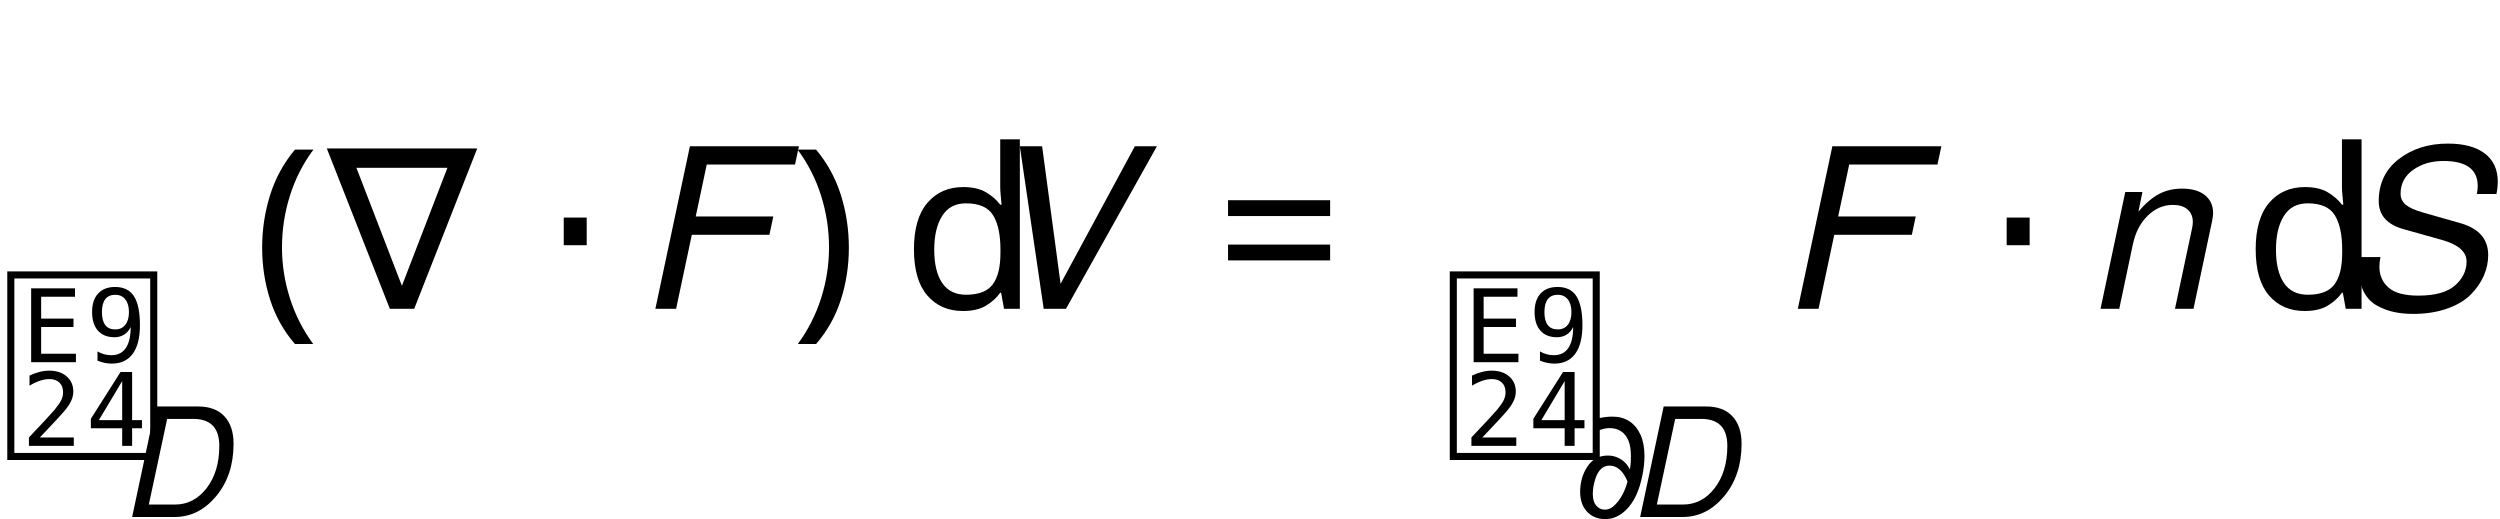
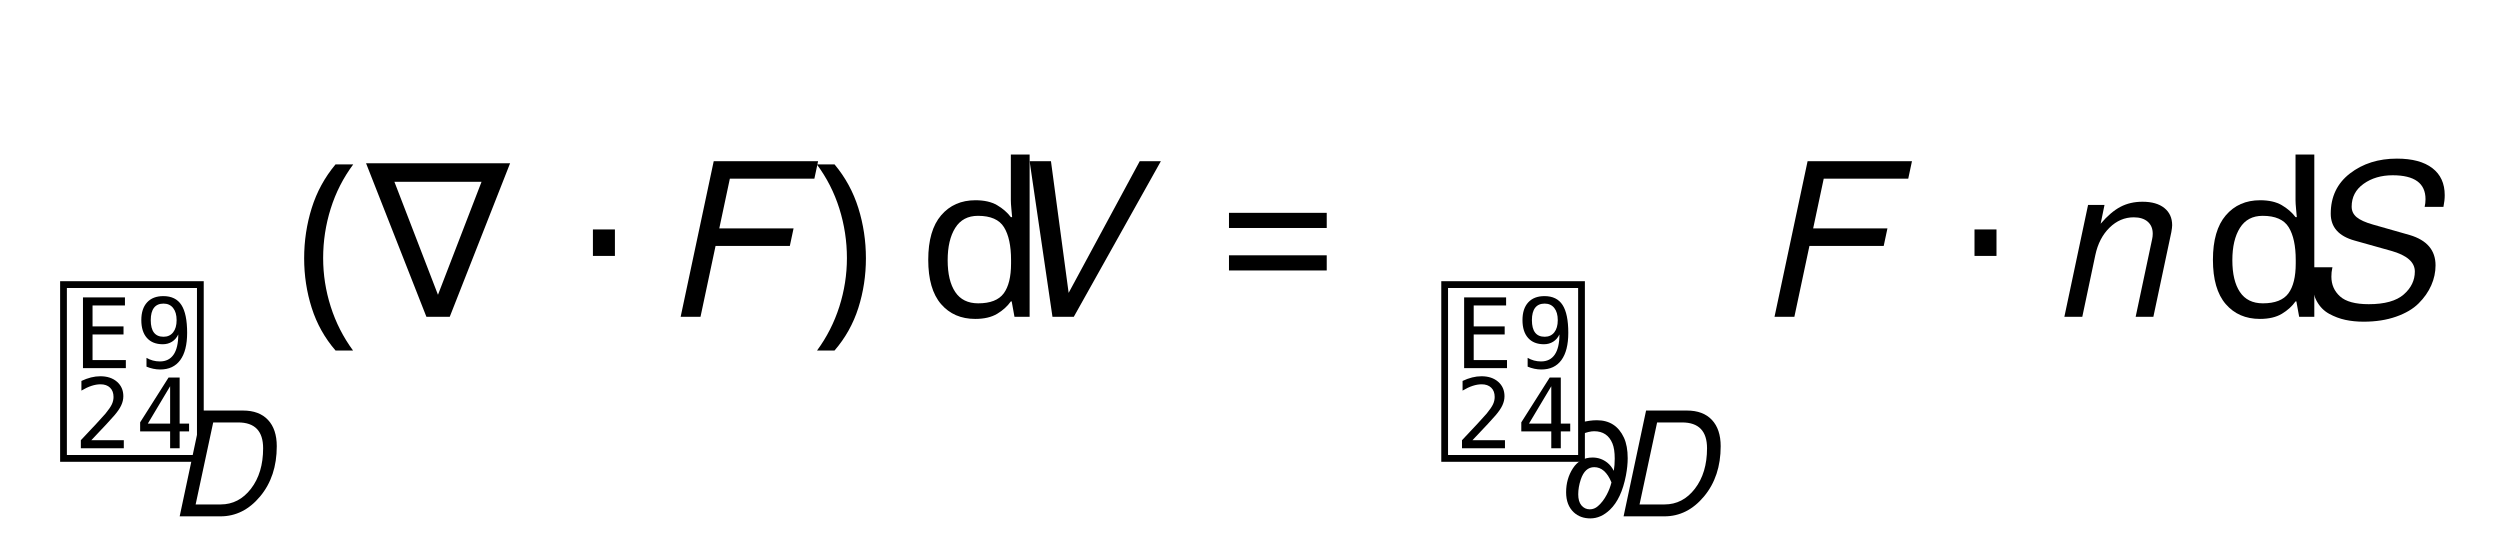
- <svg xmlns="http://www.w3.org/2000/svg" width="1076.696" height="223.438" viewBox="0 0 11215 2327">
+ <svg xmlns="http://www.w3.org/2000/svg" width="1124.504" height="242.542" viewBox="0 0 11713 2526">
  <defs>
    <style type="text/css">@font-face{font-family:rex;src:url('http://rex.breeden.cc/rex-xits.otf');}</style>
  </defs>
  <g font-family="rex" font-size="1000">
-     <text transform="translate(1, 2000)"></text>
-     <text transform="translate(586, 2319) scale(0.68)">𝐷</text>
-     <text transform="translate(1136, 1385)">(</text>
-     <text transform="translate(1469, 1385)">∇</text>
-     <text transform="translate(2422, 1385)">⋅</text>
-     <text transform="translate(2930, 1385)">𝐹</text>
-     <text transform="translate(3548, 1385)">)</text>
-     <text transform="translate(4045, 1385)">d</text>
-     <text transform="translate(4545, 1385)">𝑉</text>
-     <text transform="translate(5453, 1385)">=</text>
-     <text transform="translate(6472, 2000)"></text>
-     <text transform="translate(7057, 2319) scale(0.68)">∂</text>
-     <text transform="translate(7351, 2319) scale(0.68)">𝐷</text>
-     <text transform="translate(8055, 1385)">𝐹</text>
-     <text transform="translate(8895, 1385)">⋅</text>
-     <text transform="translate(9403, 1385)">𝑛</text>
-     <text transform="translate(10064, 1385)">d</text>
-     <text transform="translate(10564, 1385)">𝑆</text>
+     <text transform="translate(250, 2100)"></text>
+     <text transform="translate(835, 2419) scale(0.68)">𝐷</text>
+     <text transform="translate(1385, 1484)">(</text>
+     <text transform="translate(1718, 1484)">∇</text>
+     <text transform="translate(2671, 1484)">⋅</text>
+     <text transform="translate(3179, 1484)">𝐹</text>
+     <text transform="translate(3797, 1484)">)</text>
+     <text transform="translate(4294, 1484)">d</text>
+     <text transform="translate(4794, 1484)">𝑉</text>
+     <text transform="translate(5702, 1484)">=</text>
+     <text transform="translate(6721, 2100)"></text>
+     <text transform="translate(7306, 2419) scale(0.68)">∂</text>
+     <text transform="translate(7600, 2419) scale(0.68)">𝐷</text>
+     <text transform="translate(8304, 1484)">𝐹</text>
+     <text transform="translate(9144, 1484)">⋅</text>
+     <text transform="translate(9652, 1484)">𝑛</text>
+     <text transform="translate(10313, 1484)">d</text>
+     <text transform="translate(10813, 1484)">𝑆</text>
  </g>
</svg>
